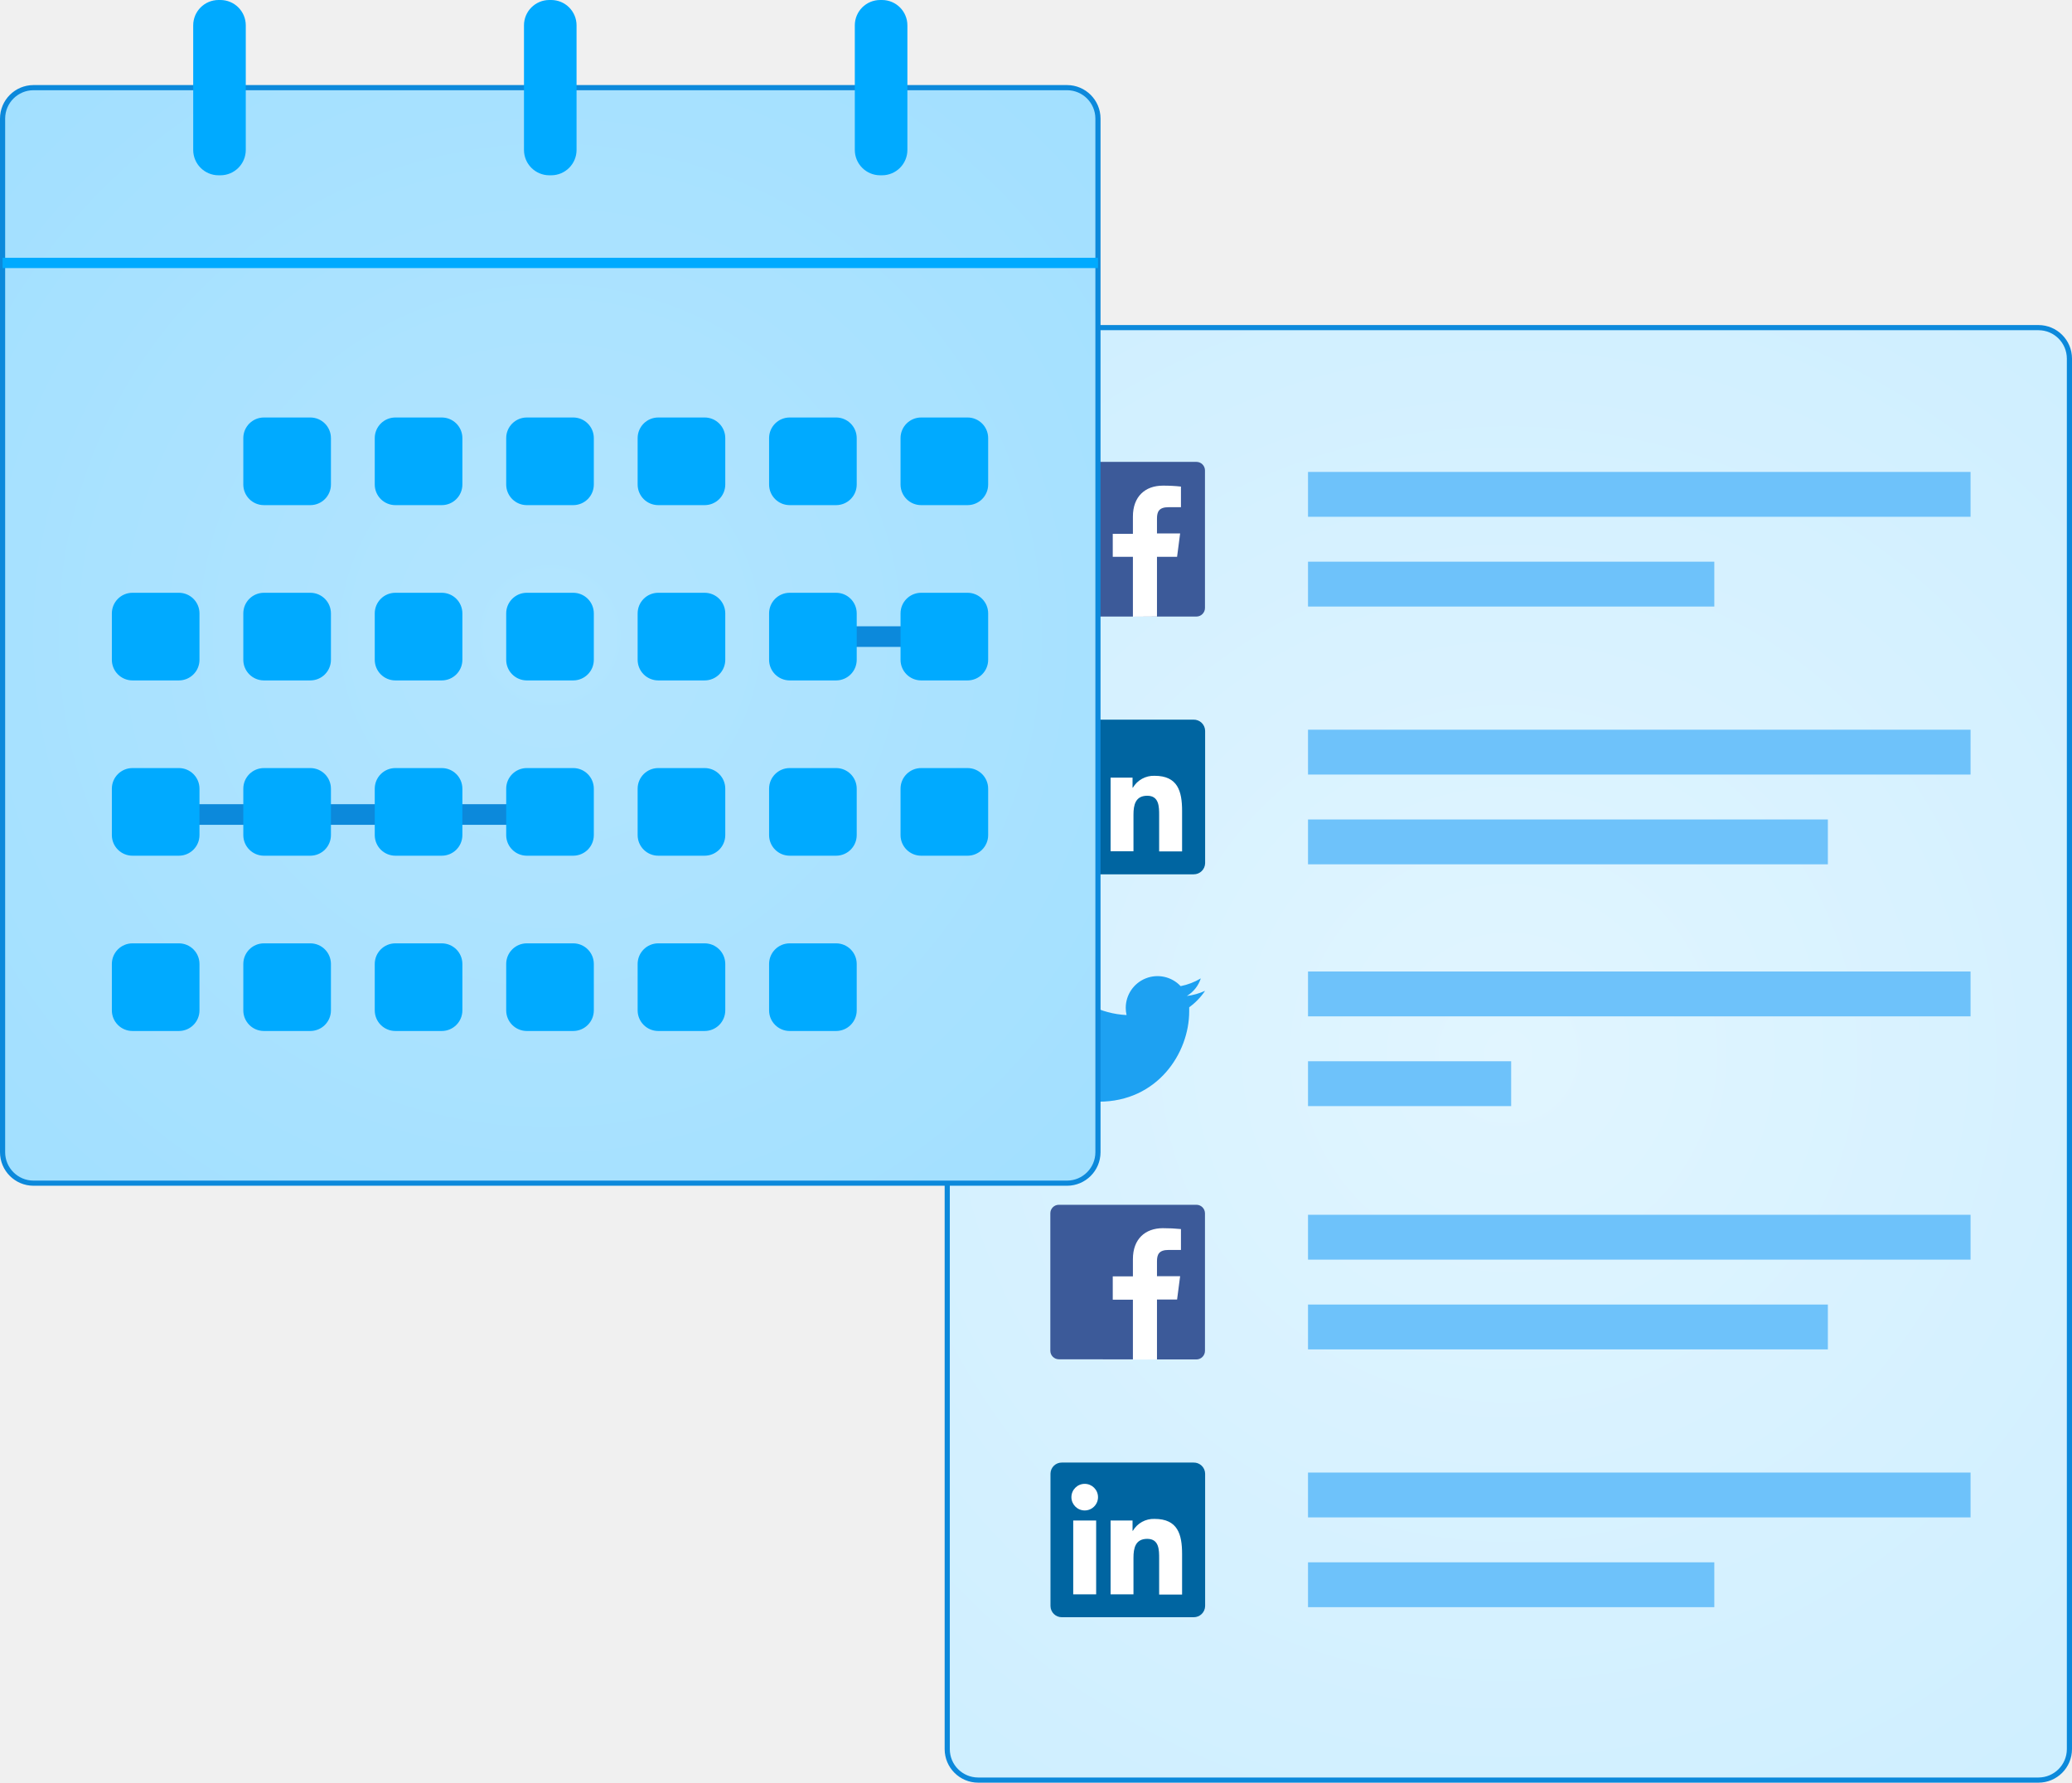
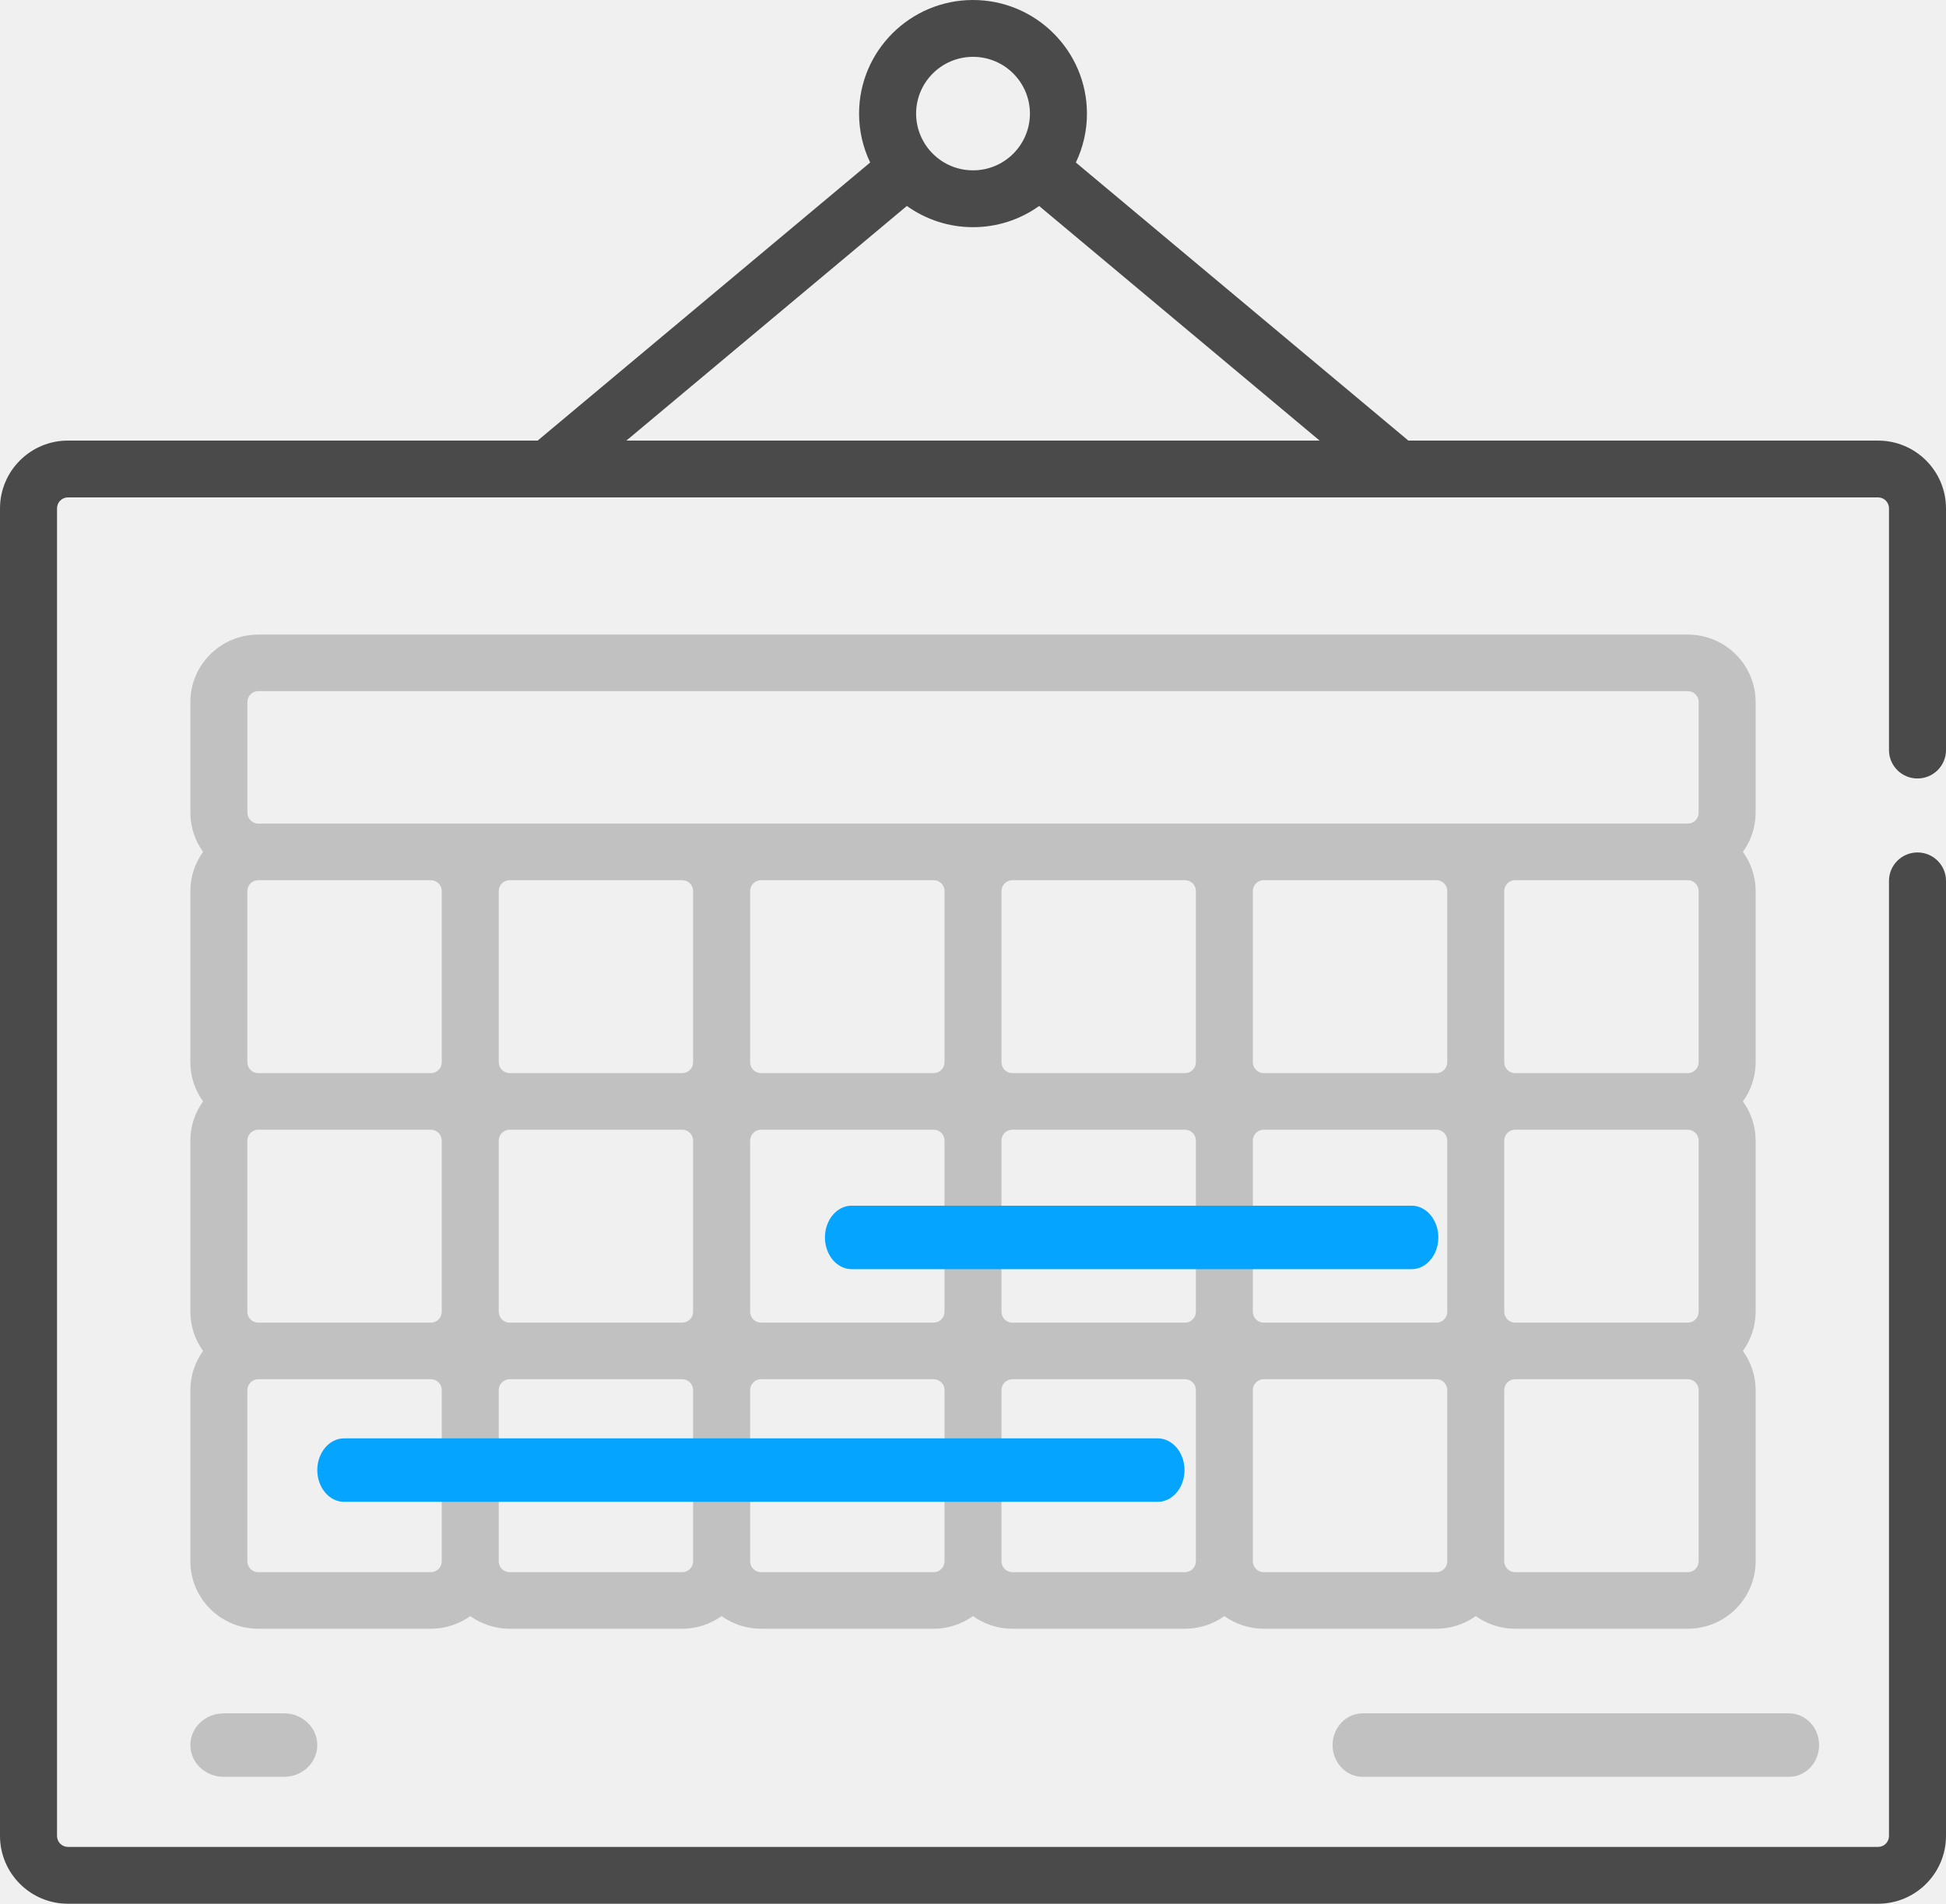
- <svg xmlns="http://www.w3.org/2000/svg" viewBox="0 0 401.96 345.78">
-   <defs>
-     <style>.cls-1{fill:url(#radial-gradient);}.cls-2{fill:#0c89db;}.cls-3{fill:#3c5a99;}.cls-4{fill:#fff;}.cls-5{fill:#0065a1;}.cls-6{fill:#1da1f2;}.cls-7{fill:#6ec2fa;}.cls-8{fill:url(#radial-gradient-2);}.cls-9{fill:#0af;}</style>
-     <radialGradient id="radial-gradient" cx="292.61" cy="204.41" r="432.68" gradientUnits="userSpaceOnUse">
-       <stop offset="0" stop-color="#e1f5ff" />
-       <stop offset="1" stop-color="#b3e5ff" />
-     </radialGradient>
-     <radialGradient id="radial-gradient-2" cx="106.75" cy="123.25" r="436.09" gradientUnits="userSpaceOnUse">
-       <stop offset="0" stop-color="#b3e5ff" />
-       <stop offset="1" stop-color="#81d5ff" />
-     </radialGradient>
-   </defs>
-   <g id="Layer_2" data-name="Layer 2">
-     <g id="Linework">
-       <rect class="cls-1" x="183.76" y="63.55" width="217.7" height="281.73" rx="6" />
-       <path class="cls-2" d="M395.46,345.78H189.76a6.51,6.51,0,0,1-6.5-6.5V69.55a6.5,6.5,0,0,1,6.5-6.5h205.7a6.51,6.51,0,0,1,6.5,6.5V339.28A6.51,6.51,0,0,1,395.46,345.78ZM189.76,64.05a5.5,5.5,0,0,0-5.5,5.5V339.28a5.5,5.5,0,0,0,5.5,5.5h205.7a5.51,5.51,0,0,0,5.5-5.5V69.55a5.51,5.51,0,0,0-5.5-5.5Z" />
-       <path id="Blue" class="cls-3" d="M232.1,119.59a1.66,1.66,0,0,0,1.66-1.66V91.24a1.66,1.66,0,0,0-1.66-1.65H205.41a1.65,1.65,0,0,0-1.65,1.65v26.69a1.65,1.65,0,0,0,1.65,1.66Z" />
-       <path id="f" class="cls-4" d="M224.45,119.59V108h3.9l.59-4.53h-4.49v-2.89c0-1.31.37-2.2,2.25-2.2h2.4v-4a30.83,30.83,0,0,0-3.5-.18c-3.45,0-5.82,2.11-5.82,6v3.34h-3.91V108h3.91v11.62Z" />
-       <path class="cls-5" d="M231.54,139.59H206a2.19,2.19,0,0,0-2.21,2.16v25.68a2.19,2.19,0,0,0,2.21,2.16h25.57a2.2,2.2,0,0,0,2.22-2.16V141.75A2.2,2.2,0,0,0,231.54,139.59Z" />
-       <path class="cls-4" d="M208.2,150.84h4.45v14.31H208.2Zm2.23-7.12a2.58,2.58,0,1,1-2.58,2.58,2.59,2.59,0,0,1,2.58-2.58" />
-       <path class="cls-4" d="M215.45,150.84h4.26v1.95h.06a4.7,4.7,0,0,1,4.21-2.31c4.51,0,5.34,3,5.34,6.82v7.85h-4.45v-7c0-1.66,0-3.8-2.31-3.8s-2.67,1.81-2.67,3.68v7.08h-4.44Z" />
-       <g id="layer1">
-         <path id="path3611" class="cls-6" d="M213.19,213.69c11.32,0,17.51-9.38,17.51-17.52,0-.26,0-.53,0-.79a12.62,12.62,0,0,0,3.08-3.19,12.37,12.37,0,0,1-3.54,1,6.18,6.18,0,0,0,2.71-3.41,12.35,12.35,0,0,1-3.91,1.5,6.16,6.16,0,0,0-10.65,4.21,5.89,5.89,0,0,0,.16,1.4,17.47,17.47,0,0,1-12.69-6.43,6.17,6.17,0,0,0,1.91,8.22,6.12,6.12,0,0,1-2.79-.77V198a6.15,6.15,0,0,0,4.94,6,6.11,6.11,0,0,1-2.78.11,6.16,6.16,0,0,0,5.75,4.27,12.37,12.37,0,0,1-7.65,2.64,11.8,11.8,0,0,1-1.46-.09,17.36,17.36,0,0,0,9.43,2.77" />
-       </g>
-       <rect class="cls-7" x="253.76" y="91.53" width="128.53" height="8.7" transform="translate(636.04 191.77) rotate(-180)" />
-       <rect class="cls-7" x="253.76" y="108.94" width="78.82" height="8.7" transform="translate(586.33 226.59) rotate(-180)" />
-       <rect class="cls-7" x="253.76" y="141.53" width="128.53" height="8.7" transform="translate(636.04 291.77) rotate(-180)" />
-       <rect class="cls-7" x="253.76" y="158.94" width="100.85" height="8.7" transform="translate(608.36 326.59) rotate(-180)" />
-       <rect class="cls-7" x="253.76" y="188.44" width="128.53" height="8.7" transform="translate(636.04 385.58) rotate(-180)" />
-       <rect class="cls-7" x="253.76" y="205.85" width="39.41" height="8.7" transform="translate(546.92 420.4) rotate(-180)" />
-       <path id="Blue-2" data-name="Blue" class="cls-3" d="M232.1,263.69a1.67,1.67,0,0,0,1.66-1.66V235.34a1.66,1.66,0,0,0-1.66-1.65H205.41a1.65,1.65,0,0,0-1.65,1.65V262a1.66,1.66,0,0,0,1.65,1.66Z" />
-       <path id="f-2" data-name="f" class="cls-4" d="M224.45,263.69V252.07h3.9l.59-4.53h-4.49v-2.89c0-1.31.37-2.2,2.25-2.2h2.4v-4.05a34.6,34.6,0,0,0-3.5-.17c-3.45,0-5.82,2.11-5.82,6v3.34h-3.91v4.53h3.91v11.62Z" />
-       <rect class="cls-7" x="253.76" y="235.63" width="128.53" height="8.7" transform="translate(636.04 479.96) rotate(-180)" />
-       <rect class="cls-7" x="253.76" y="253.04" width="100.85" height="8.7" transform="translate(608.36 514.78) rotate(-180)" />
-       <path class="cls-5" d="M231.54,283.69H206a2.18,2.18,0,0,0-2.21,2.16v25.67a2.19,2.19,0,0,0,2.21,2.17h25.57a2.2,2.2,0,0,0,2.22-2.17V285.85A2.19,2.19,0,0,0,231.54,283.69Z" />
-       <path class="cls-4" d="M208.2,294.93h4.45v14.32H208.2Zm2.23-7.11a2.58,2.58,0,1,1-2.58,2.58,2.58,2.58,0,0,1,2.58-2.58" />
-       <path class="cls-4" d="M215.45,294.93h4.26v2h.06a4.68,4.68,0,0,1,4.21-2.31c4.51,0,5.34,3,5.34,6.82v7.85h-4.45v-7c0-1.66,0-3.8-2.31-3.8s-2.67,1.81-2.67,3.68v7.08h-4.44Z" />
-       <rect class="cls-7" x="253.76" y="285.63" width="128.53" height="8.7" transform="translate(636.04 579.96) rotate(-180)" />
-       <rect class="cls-7" x="253.76" y="303.04" width="78.82" height="8.7" transform="translate(586.33 614.78) rotate(-180)" />
-       <rect class="cls-8" x="0.5" y="17" width="212.51" height="212.51" rx="6" />
-       <path class="cls-2" d="M207,230H6.5a6.51,6.51,0,0,1-6.5-6.5V23a6.51,6.51,0,0,1,6.5-6.5H207a6.51,6.51,0,0,1,6.5,6.5V223.51A6.51,6.51,0,0,1,207,230ZM6.5,17.5A5.51,5.51,0,0,0,1,23V223.51A5.51,5.51,0,0,0,6.5,229H207a5.51,5.51,0,0,0,5.5-5.5V23a5.51,5.51,0,0,0-5.5-5.5Z" />
-       <rect class="cls-9" x="0.5" y="50" width="212.51" height="2" />
-       <rect class="cls-9" x="37.48" width="10.2" height="34" rx="4.92" />
-       <rect class="cls-9" x="101.65" width="10.2" height="34" rx="4.92" />
-       <rect class="cls-9" x="165.83" width="10.2" height="34" rx="4.92" />
-       <rect class="cls-2" x="157.7" y="121.48" width="25.5" height="4" />
-       <rect class="cls-2" x="29.83" y="155.99" width="76.88" height="4" />
-       <rect class="cls-9" x="47.2" y="80.98" width="17" height="17" rx="4" />
-       <rect class="cls-9" x="72.7" y="80.98" width="17" height="17" rx="4" />
-       <rect class="cls-9" x="98.2" y="80.98" width="17" height="17" rx="4" />
-       <rect class="cls-9" x="123.7" y="80.98" width="17" height="17" rx="4" />
-       <rect class="cls-9" x="149.2" y="80.98" width="17" height="17" rx="4" />
-       <rect class="cls-9" x="174.7" y="80.98" width="17" height="17" rx="4" />
-       <rect class="cls-9" x="21.7" y="114.98" width="17" height="17" rx="4" />
-       <rect class="cls-9" x="47.2" y="114.98" width="17" height="17" rx="4" />
-       <rect class="cls-9" x="72.7" y="114.98" width="17" height="17" rx="4" />
-       <rect class="cls-9" x="98.2" y="114.98" width="17" height="17" rx="4" />
-       <rect class="cls-9" x="123.7" y="114.98" width="17" height="17" rx="4" />
-       <rect class="cls-9" x="149.2" y="114.98" width="17" height="17" rx="4" />
-       <rect class="cls-9" x="174.7" y="114.98" width="17" height="17" rx="4" />
-       <rect class="cls-9" x="21.7" y="148.98" width="17" height="17" rx="4" />
-       <rect class="cls-9" x="47.2" y="148.98" width="17" height="17" rx="4" />
-       <rect class="cls-9" x="72.7" y="148.98" width="17" height="17" rx="4" />
-       <rect class="cls-9" x="98.2" y="148.98" width="17" height="17" rx="4" />
-       <rect class="cls-9" x="123.7" y="148.98" width="17" height="17" rx="4" />
-       <rect class="cls-9" x="149.2" y="148.98" width="17" height="17" rx="4" />
-       <rect class="cls-9" x="174.7" y="148.98" width="17" height="17" rx="4" />
-       <rect class="cls-9" x="21.7" y="182.98" width="17" height="17" rx="4" />
-       <rect class="cls-9" x="47.2" y="182.98" width="17" height="17" rx="4" />
-       <rect class="cls-9" x="72.7" y="182.98" width="17" height="17" rx="4" />
-       <rect class="cls-9" x="98.2" y="182.98" width="17" height="17" rx="4" />
-       <rect class="cls-9" x="123.7" y="182.98" width="17" height="17" rx="4" />
-       <rect class="cls-9" x="149.2" y="182.98" width="17" height="17" rx="4" />
-     </g>
+ <svg xmlns="http://www.w3.org/2000/svg" width="92" height="90" viewBox="0 0 92 90">
+   <g fill="none" fill-rule="evenodd">
+     <path fill="#4A4A4A" d="M29.612 20.83L42.873 9.737A5.362 5.362 0 0 0 46 10.74a5.362 5.362 0 0 0 3.127-1.002L62.388 20.83H29.612zm19.08-15.46A2.69 2.69 0 0 1 46 8.053 2.69 2.69 0 0 1 43.31 5.37 2.69 2.69 0 0 1 46 2.687a2.69 2.69 0 0 1 2.692 2.683zM0 24.03v62.767A3.211 3.211 0 0 0 3.213 90h85.576A3.21 3.21 0 0 0 92 86.797V41.644c0-.742-.603-1.344-1.348-1.344-.743 0-1.347.602-1.347 1.344v45.153a.517.517 0 0 1-.516.517H3.213a.517.517 0 0 1-.517-.517V24.031c0-.285.231-.516.517-.516h85.576c.285 0 .516.232.516.516v11.43c0 .742.604 1.342 1.347 1.342.745 0 1.348-.6 1.348-1.343V24.03a3.21 3.21 0 0 0-3.211-3.2H66.576l-.052-.05L50.862 7.683a5.32 5.32 0 0 0 .525-2.312C51.387 2.41 48.971 0 46 0c-2.97 0-5.386 2.409-5.386 5.37 0 .827.188 1.611.525 2.312L25.476 20.781l-.05.048H3.212A3.211 3.211 0 0 0 0 24.031z" />
+     <path fill="#C1C1C1" d="M80.306 38.423a.515.515 0 0 1-.517.513H12.21a.514.514 0 0 1-.514-.513v-5.236c0-.284.23-.513.515-.513H79.789c.285 0 .517.23.517.513v5.236zm0 11.797a.515.515 0 0 1-.517.513h-8.157a.515.515 0 0 1-.516-.513v-8.097c0-.282.231-.512.516-.512h8.157c.285 0 .517.23.517.512v8.097zm0 11.797a.515.515 0 0 1-.517.512h-8.157a.514.514 0 0 1-.516-.512v-8.098c0-.282.231-.512.516-.512h8.157c.285 0 .517.23.517.512v8.098zm0 11.796a.516.516 0 0 1-.517.513h-8.157a.516.516 0 0 1-.516-.513v-8.097c0-.283.231-.513.516-.513h8.157c.285 0 .517.23.517.513v8.097zM68.422 50.22a.515.515 0 0 1-.517.513h-8.158a.515.515 0 0 1-.516-.513v-8.097c0-.282.232-.512.516-.512h8.158c.285 0 .517.23.517.512v8.097zm0 11.797a.515.515 0 0 1-.517.512h-8.158a.515.515 0 0 1-.516-.512v-8.098c0-.282.232-.512.516-.512h8.158c.285 0 .517.23.517.512v8.098zm0 11.796a.516.516 0 0 1-.517.513h-8.158a.516.516 0 0 1-.516-.513v-8.097c0-.282.232-.513.516-.513h8.158c.285 0 .517.231.517.513v8.097zM56.537 50.22a.515.515 0 0 1-.517.513h-8.156a.515.515 0 0 1-.517-.513v-8.097c0-.282.232-.512.517-.512h8.156c.285 0 .517.23.517.512v8.097zm0 11.797a.515.515 0 0 1-.517.512h-8.157a.514.514 0 0 1-.516-.512v-8.098c0-.282.231-.512.516-.512h8.157c.285 0 .517.23.517.512v8.098zm0 11.796a.516.516 0 0 1-.517.513h-8.156a.516.516 0 0 1-.517-.513v-8.097c0-.282.232-.513.517-.513h8.156c.285 0 .517.231.517.513v8.097zM44.653 50.22a.515.515 0 0 1-.517.513H35.98a.515.515 0 0 1-.516-.513v-8.097c0-.282.232-.512.516-.512h8.157c.285 0 .517.23.517.512v8.097zm0 11.797a.515.515 0 0 1-.517.512H35.98a.515.515 0 0 1-.516-.512v-8.098c0-.282.232-.512.516-.512h8.157c.285 0 .517.23.517.512v8.098zm0 11.796a.516.516 0 0 1-.517.513H35.98a.516.516 0 0 1-.516-.513v-8.097c0-.282.232-.513.516-.513h8.157c.285 0 .517.231.517.513v8.097zM32.768 50.22a.515.515 0 0 1-.517.513h-8.156a.515.515 0 0 1-.516-.513v-8.097c0-.282.23-.512.516-.512h8.156c.285 0 .517.23.517.512v8.097zm0 11.797a.515.515 0 0 1-.517.512h-8.156a.514.514 0 0 1-.516-.512v-8.098c0-.282.23-.512.516-.512h8.156c.285 0 .517.23.517.512v8.098zm0 11.796a.516.516 0 0 1-.517.513h-8.156a.515.515 0 0 1-.516-.513v-8.097c0-.282.23-.513.516-.513h8.156c.285 0 .517.231.517.513v8.097zM20.884 50.22a.515.515 0 0 1-.517.513H12.21a.514.514 0 0 1-.515-.513v-8.097c0-.282.23-.512.515-.512h8.157c.286 0 .517.23.517.512v8.097zm0 11.797a.515.515 0 0 1-.517.512H12.21a.514.514 0 0 1-.515-.512v-8.098c0-.282.23-.512.515-.512h8.157c.286 0 .517.23.517.512v8.098zm0 11.796a.515.515 0 0 1-.517.513H12.21a.515.515 0 0 1-.515-.513v-8.097c0-.282.23-.513.515-.513h8.157c.286 0 .517.231.517.513v8.097zM83 33.187C83 31.429 81.56 30 79.79 30H12.21C10.44 30 9 31.429 9 33.187v5.236c0 .69.225 1.328.6 1.85a3.16 3.16 0 0 0-.6 1.85v8.097c0 .69.225 1.327.6 1.85-.375.522-.6 1.16-.6 1.849v8.098c0 .69.225 1.327.6 1.849a3.16 3.16 0 0 0-.6 1.85v8.097C9 75.57 10.44 77 12.21 77h8.157c.695 0 1.338-.223 1.865-.597a3.203 3.203 0 0 0 1.863.597h8.156c.696 0 1.34-.223 1.864-.597.527.374 1.17.597 1.864.597h8.157c.695 0 1.337-.223 1.864-.597a3.207 3.207 0 0 0 1.864.597h8.156a3.21 3.21 0 0 0 1.864-.597c.527.374 1.17.597 1.864.597h8.157c.695 0 1.337-.223 1.864-.597a3.207 3.207 0 0 0 1.864.597h8.156C81.56 77 83 75.57 83 73.813v-8.097c0-.69-.225-1.327-.601-1.85.376-.522.601-1.16.601-1.85V53.92c0-.69-.225-1.327-.601-1.85.376-.522.601-1.16.601-1.85v-8.097c0-.689-.225-1.327-.601-1.85A3.15 3.15 0 0 0 83 38.424v-5.236zM10.571 84h2.858c.869 0 1.571-.671 1.571-1.5 0-.828-.702-1.5-1.571-1.5h-2.858C9.703 81 9 81.672 9 82.5c0 .829.703 1.5 1.571 1.5M64.421 81c-.785 0-1.421.672-1.421 1.5 0 .83.636 1.5 1.421 1.5H84.58c.784 0 1.421-.67 1.421-1.5 0-.828-.637-1.5-1.421-1.5H64.42z" />
+     <path fill="#05A4FF" d="M66.742 60H40.258C39.566 60 39 59.325 39 58.5s.566-1.5 1.258-1.5h26.484c.692 0 1.258.675 1.258 1.5s-.566 1.5-1.258 1.5M54.737 71H16.263C15.568 71 15 70.325 15 69.5s.568-1.5 1.263-1.5h38.474c.695 0 1.263.675 1.263 1.5s-.568 1.5-1.263 1.5" />
  </g>
</svg>
